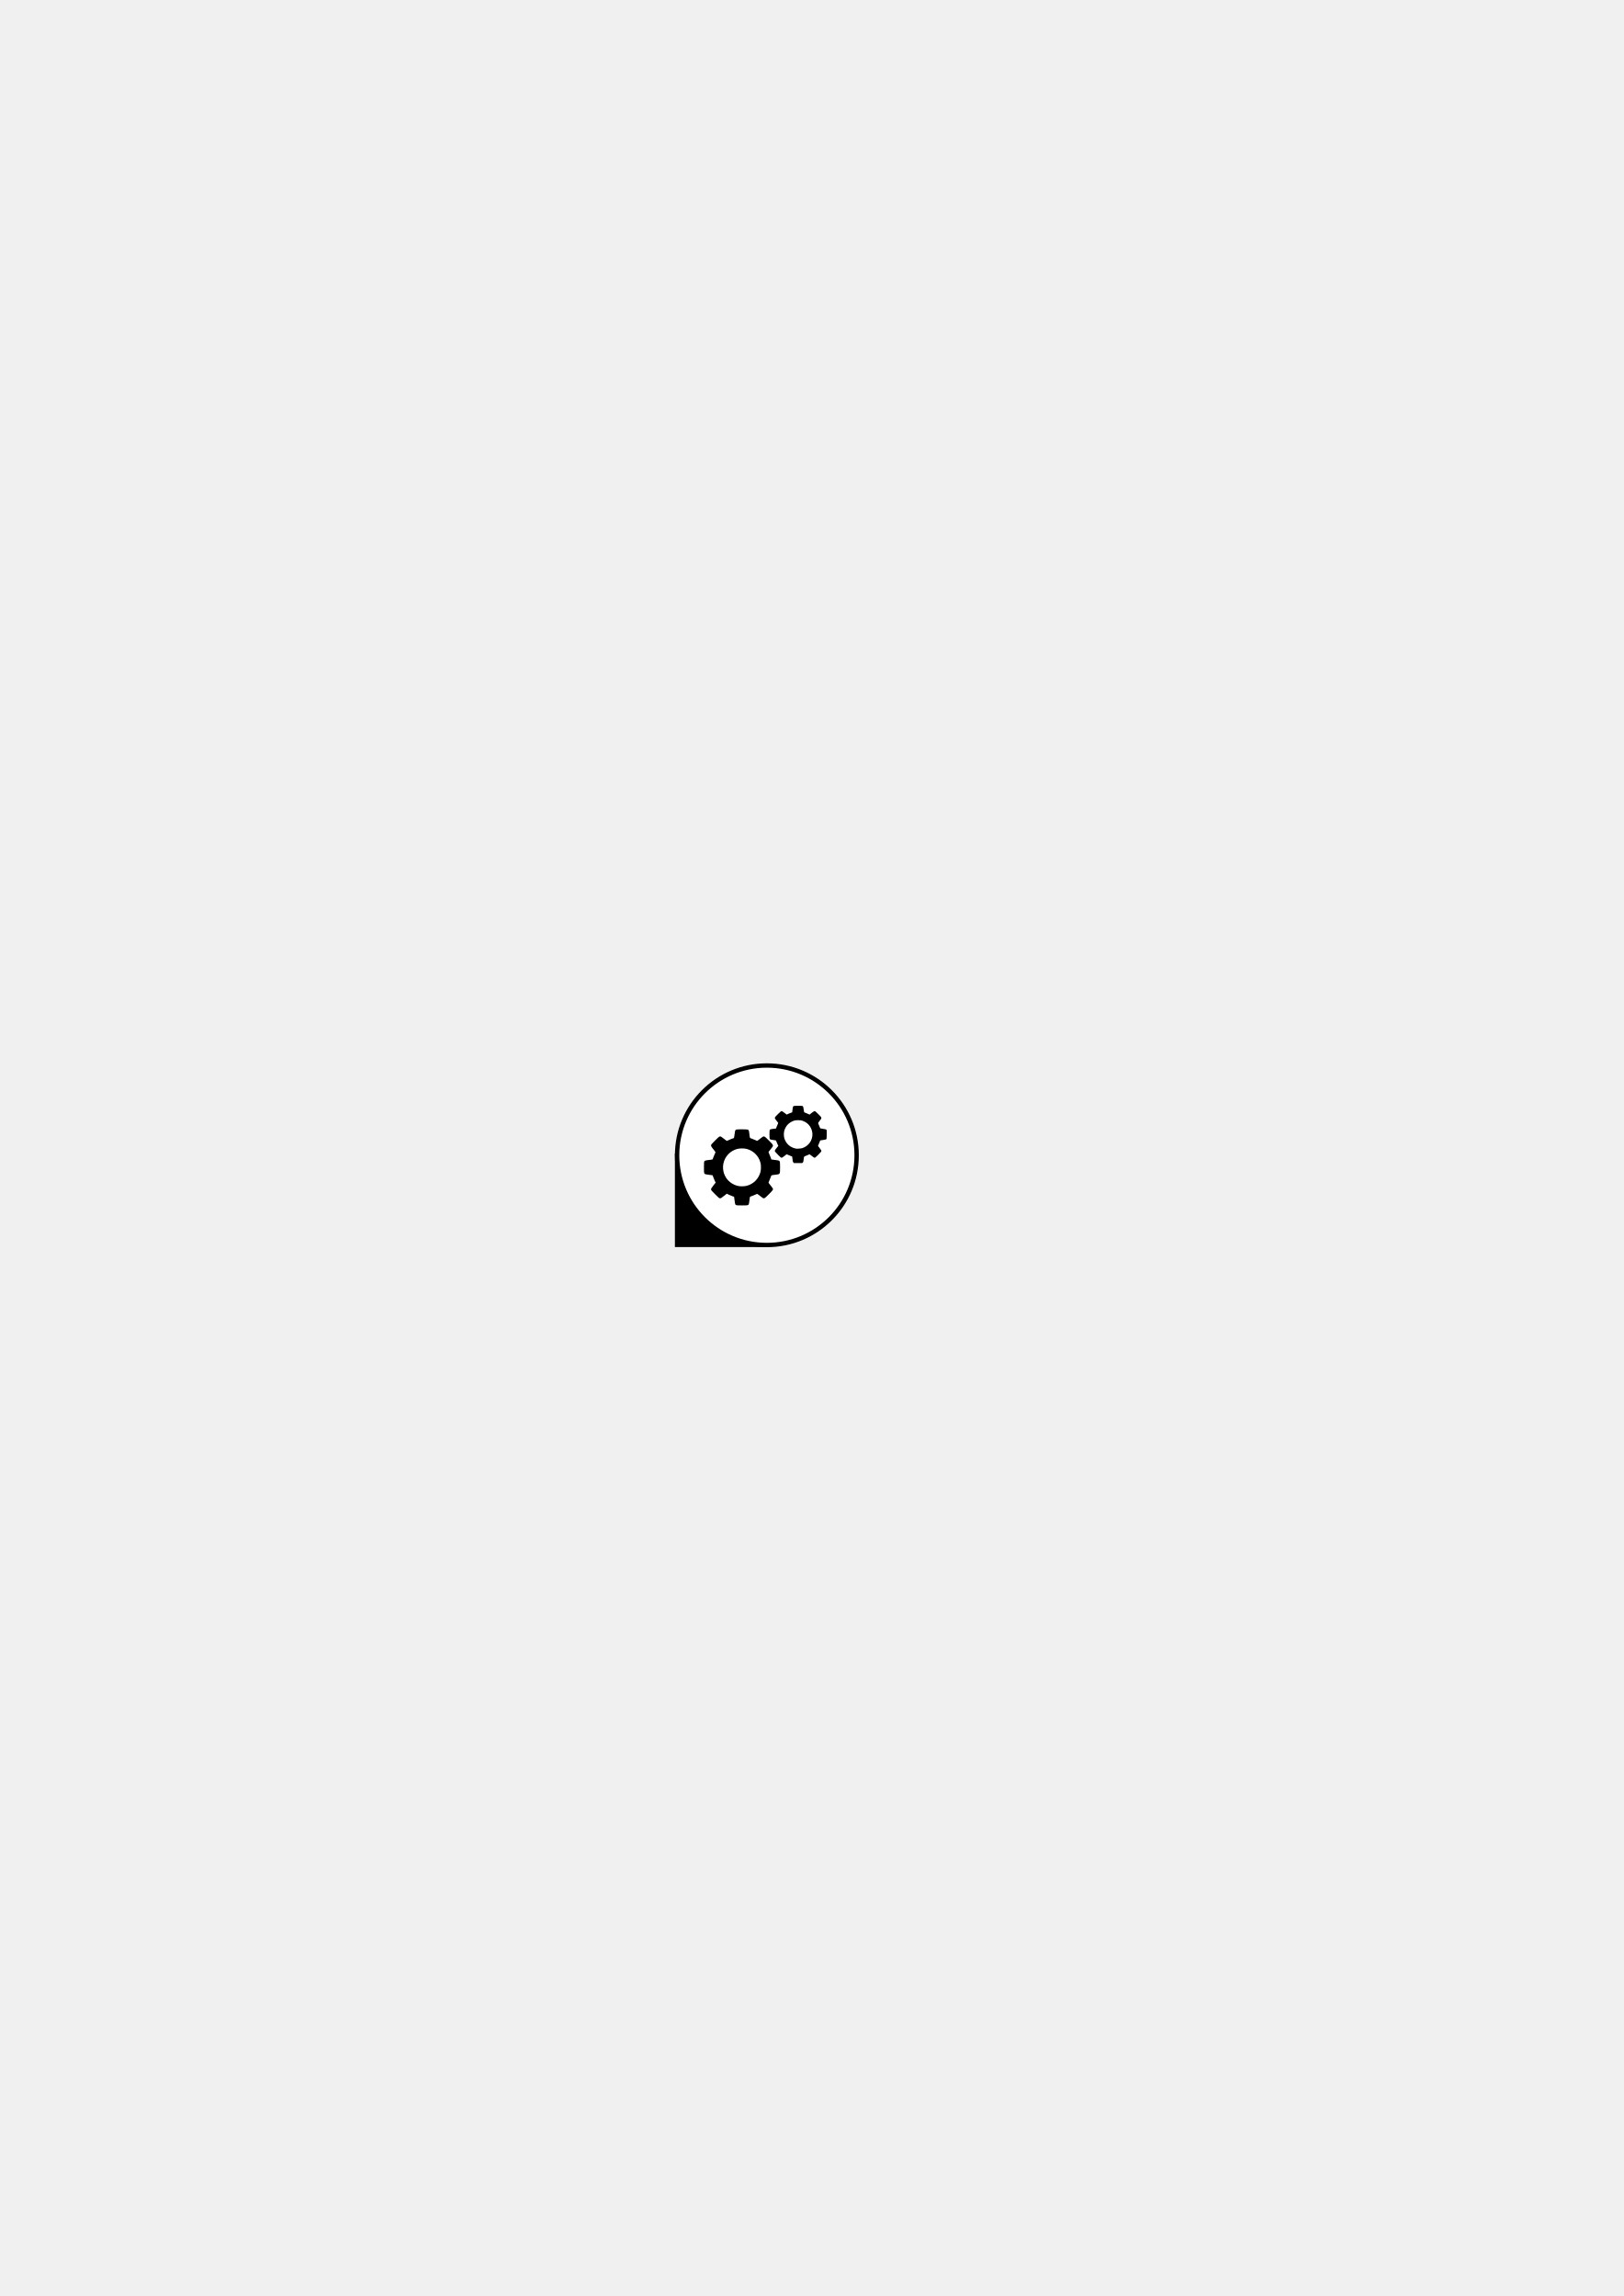
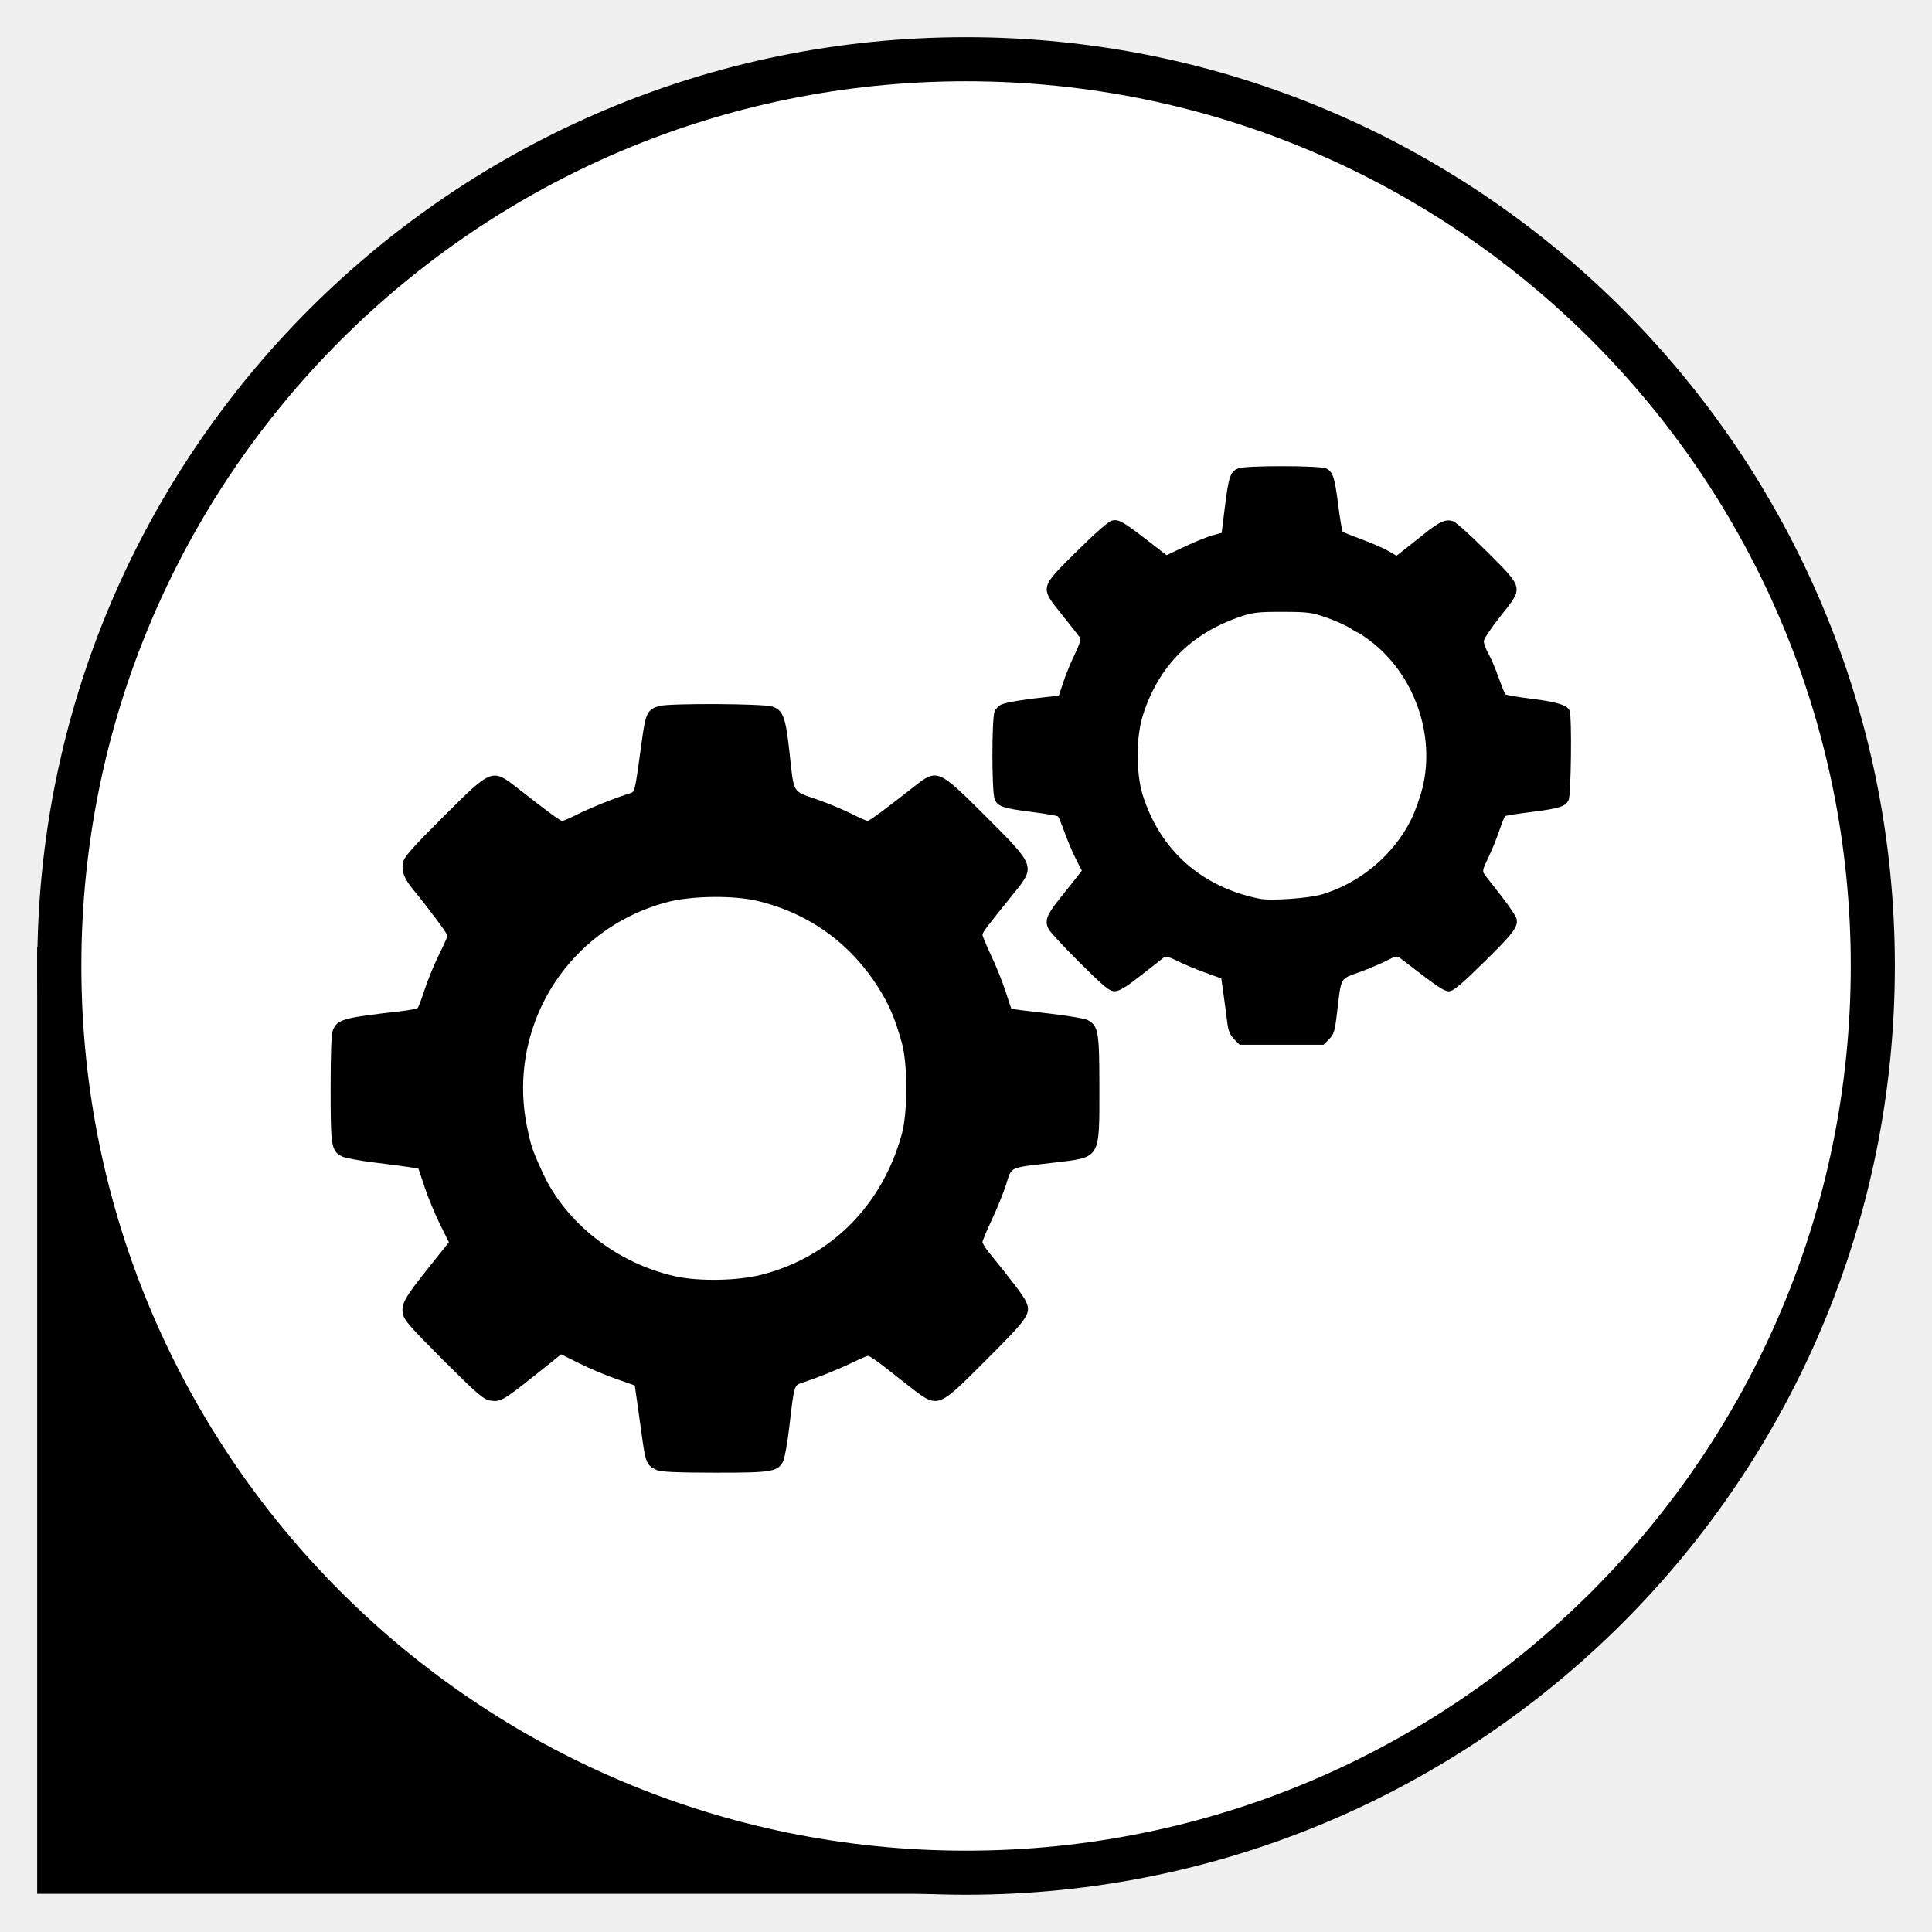
- <svg xmlns="http://www.w3.org/2000/svg" width="210mm" height="297mm" viewBox="0 0 744.094 1052.362" id="svg10207" version="1.1">
+ <svg xmlns="http://www.w3.org/2000/svg" width="24.736mm" height="24.735mm" viewBox="307.604 485.684 87.648 87.642" id="svg10207" version="1.1">
  <defs id="defs10209" />
  <g id="layer1">
    <g transform="translate(-148.0238,29.87027)" id="g9642">
      <path id="path4733" d="m 457.818,499.966 0,41.26 41.466,0 c -0.788,-0.983 -41.466,-41.26 -41.466,-41.26 z" style="fill:#000000;fill-opacity:1;fill-rule:evenodd;stroke:#000000;stroke-width:1.007;stroke-linecap:round;stroke-linejoin:miter;stroke-miterlimit:4;stroke-dasharray:none;stroke-opacity:1" />
      <circle style="opacity:1;fill:#ffffff;fill-opacity:1;stroke:#000000;stroke-width:2;stroke-linecap:round;stroke-linejoin:round;stroke-miterlimit:4;stroke-dasharray:none;stroke-dashoffset:0;stroke-opacity:1" id="circle4691" cx="499.455" cy="499.635" r="41.136" />
      <path id="path4748" d="m 485.415,522.501 c -0.427,-0.186 -0.501,-0.345 -0.643,-1.377 -0.073,-0.534 -0.182,-1.305 -0.24,-1.714 l -0.106,-0.744 -0.854,-0.299 c -0.469,-0.164 -1.221,-0.482 -1.669,-0.706 l -0.816,-0.407 -1.162,0.928 c -1.456,1.163 -1.613,1.252 -2.069,1.167 -0.304,-0.057 -0.591,-0.305 -2.121,-1.833 -1.484,-1.483 -1.779,-1.82 -1.829,-2.096 -0.082,-0.453 0.065,-0.717 1.161,-2.091 l 0.926,-1.161 -0.403,-0.811 c -0.222,-0.446 -0.533,-1.197 -0.691,-1.669 l -0.288,-0.858 -0.352,-0.06 c -0.194,-0.033 -0.918,-0.129 -1.61,-0.213 -0.692,-0.084 -1.369,-0.21 -1.504,-0.28 -0.489,-0.252 -0.518,-0.429 -0.518,-3.081 0,-1.664 0.033,-2.5 0.105,-2.658 0.222,-0.487 0.448,-0.55 3.074,-0.85 0.389,-0.044 0.738,-0.115 0.775,-0.156 0.037,-0.041 0.18,-0.419 0.316,-0.839 0.137,-0.42 0.425,-1.121 0.64,-1.557 0.216,-0.436 0.392,-0.832 0.392,-0.878 0,-0.084 -0.882,-1.267 -1.541,-2.068 -0.427,-0.518 -0.554,-0.848 -0.48,-1.243 0.047,-0.251 0.398,-0.65 1.834,-2.084 2.21,-2.208 2.205,-2.206 3.391,-1.276 1.374,1.076 1.906,1.466 2.001,1.466 0.057,0 0.376,-0.138 0.711,-0.306 0.566,-0.285 1.687,-0.736 2.307,-0.928 0.295,-0.091 0.252,0.089 0.619,-2.572 0.148,-1.078 0.25,-1.263 0.768,-1.407 0.468,-0.13 4.739,-0.108 5.128,0.026 0.482,0.167 0.601,0.477 0.768,1.995 0.221,2.009 0.118,1.821 1.218,2.206 0.517,0.18 1.232,0.476 1.589,0.657 0.357,0.181 0.693,0.329 0.747,0.329 0.087,0 0.796,-0.523 2.108,-1.556 1.049,-0.826 1.091,-0.808 3.279,1.379 2.249,2.249 2.243,2.231 1.189,3.534 -1.194,1.475 -1.365,1.702 -1.365,1.81 0,0.062 0.18,0.492 0.399,0.956 0.22,0.464 0.51,1.187 0.646,1.608 0.136,0.42 0.254,0.776 0.263,0.79 0.009,0.014 0.735,0.107 1.614,0.206 0.878,0.099 1.707,0.237 1.842,0.307 0.495,0.256 0.539,0.513 0.539,3.101 0,3.229 0.068,3.119 -2.08,3.372 -2.076,0.244 -1.881,0.154 -2.153,0.994 -0.129,0.399 -0.423,1.122 -0.652,1.607 -0.23,0.485 -0.418,0.934 -0.418,0.997 0,0.063 0.131,0.276 0.292,0.473 0.992,1.218 1.528,1.923 1.652,2.171 0.292,0.585 0.183,0.751 -1.769,2.7 -2.291,2.287 -2.16,2.247 -3.632,1.098 -0.398,-0.311 -0.785,-0.614 -0.86,-0.674 -0.434,-0.348 -0.805,-0.604 -0.876,-0.604 -0.044,0 -0.371,0.141 -0.726,0.314 -0.608,0.296 -1.713,0.737 -2.304,0.92 -0.317,0.098 -0.33,0.148 -0.542,1.998 -0.082,0.715 -0.209,1.415 -0.282,1.558 -0.244,0.471 -0.507,0.514 -3.108,0.511 -1.742,-0.002 -2.433,-0.035 -2.632,-0.121 z m 4.719,-8.848 c 3.16,-0.795 5.506,-3.131 6.402,-6.377 0.275,-0.995 0.277,-3.177 0.004,-4.157 -0.283,-1.016 -0.526,-1.611 -0.939,-2.299 -1.285,-2.141 -3.203,-3.556 -5.603,-4.135 -1.067,-0.257 -2.955,-0.238 -4.045,0.04 -2.852,0.728 -5.141,2.821 -6.106,5.583 -0.515,1.475 -0.625,3.049 -0.318,4.579 0.185,0.921 0.249,1.11 0.733,2.158 1.052,2.276 3.389,4.093 6.01,4.671 1.055,0.233 2.797,0.204 3.861,-0.064 z m 21.485,-10.698 c -0.197,-0.197 -0.269,-0.374 -0.319,-0.787 -0.036,-0.293 -0.11,-0.855 -0.166,-1.25 l -0.101,-0.718 -0.764,-0.277 c -0.42,-0.152 -0.98,-0.388 -1.243,-0.523 -0.31,-0.159 -0.516,-0.217 -0.584,-0.164 -0.058,0.045 -0.525,0.412 -1.038,0.814 -0.707,0.555 -0.999,0.732 -1.209,0.732 -0.236,0 -0.468,-0.19 -1.567,-1.281 -0.71,-0.705 -1.352,-1.395 -1.426,-1.535 -0.198,-0.371 -0.095,-0.65 0.518,-1.409 0.3,-0.371 0.644,-0.802 0.765,-0.959 l 0.221,-0.285 -0.278,-0.551 c -0.153,-0.303 -0.382,-0.842 -0.509,-1.198 -0.127,-0.356 -0.257,-0.675 -0.289,-0.709 -0.032,-0.034 -0.564,-0.126 -1.182,-0.205 -1.36,-0.173 -1.577,-0.25 -1.702,-0.609 -0.131,-0.377 -0.127,-3.677 0.006,-3.968 0.056,-0.123 0.208,-0.264 0.337,-0.313 0.247,-0.095 1.118,-0.236 2.033,-0.329 l 0.539,-0.055 0.215,-0.645 c 0.118,-0.355 0.352,-0.92 0.52,-1.256 0.17,-0.341 0.276,-0.659 0.238,-0.719 -0.037,-0.06 -0.391,-0.512 -0.788,-1.006 -1.054,-1.313 -1.071,-1.236 0.626,-2.921 0.796,-0.791 1.445,-1.362 1.587,-1.397 0.31,-0.077 0.498,0.026 1.596,0.874 l 0.897,0.693 0.835,-0.395 c 0.459,-0.217 1.021,-0.445 1.249,-0.506 l 0.414,-0.11 0.148,-1.194 c 0.171,-1.381 0.253,-1.608 0.623,-1.738 0.369,-0.129 3.676,-0.124 3.96,0.006 0.314,0.143 0.396,0.386 0.559,1.674 0.08,0.631 0.172,1.171 0.205,1.2 0.032,0.029 0.423,0.186 0.868,0.35 0.445,0.163 0.981,0.396 1.19,0.517 l 0.381,0.22 0.383,-0.299 c 0.211,-0.165 0.601,-0.475 0.867,-0.69 0.704,-0.567 1.013,-0.698 1.334,-0.565 0.142,0.059 0.842,0.692 1.555,1.406 1.644,1.647 1.63,1.573 0.557,2.915 -0.407,0.51 -0.739,1.011 -0.738,1.116 5.4e-4,0.105 0.093,0.353 0.206,0.55 0.112,0.198 0.32,0.683 0.461,1.079 0.141,0.396 0.281,0.745 0.311,0.777 0.03,0.032 0.573,0.123 1.207,0.203 1.171,0.148 1.612,0.29 1.713,0.552 0.102,0.267 0.062,3.794 -0.046,4.031 -0.139,0.304 -0.392,0.387 -1.691,0.552 -0.615,0.078 -1.148,0.161 -1.184,0.183 -0.036,0.022 -0.157,0.313 -0.267,0.647 -0.111,0.333 -0.335,0.885 -0.499,1.227 -0.286,0.597 -0.291,0.629 -0.143,0.822 0.085,0.11 0.427,0.548 0.759,0.974 0.333,0.425 0.629,0.87 0.659,0.989 0.089,0.355 -0.146,0.665 -1.52,2.011 -1.03,1.009 -1.359,1.281 -1.551,1.281 -0.221,0 -0.513,-0.198 -2.155,-1.465 -0.203,-0.157 -0.222,-0.155 -0.686,0.084 -0.262,0.135 -0.819,0.369 -1.237,0.521 -0.872,0.317 -0.798,0.179 -0.996,1.845 -0.099,0.832 -0.141,0.97 -0.362,1.191 l -0.25,0.25 -1.902,0 -1.902,0 -0.254,-0.254 z m 3.97,-6.563 c 1.733,-0.515 3.245,-1.778 4.051,-3.386 0.174,-0.346 0.406,-0.992 0.517,-1.435 0.608,-2.432 -0.384,-5.204 -2.401,-6.71 -0.257,-0.192 -0.491,-0.35 -0.519,-0.35 -0.028,0 -0.202,-0.097 -0.386,-0.216 -0.184,-0.119 -0.659,-0.33 -1.054,-0.469 -0.654,-0.23 -0.834,-0.253 -1.978,-0.256 -1.082,-0.003 -1.345,0.026 -1.879,0.204 -2.279,0.763 -3.766,2.265 -4.472,4.515 -0.303,0.965 -0.303,2.625 5.5e-4,3.591 0.788,2.511 2.677,4.183 5.317,4.708 0.498,0.099 2.211,-0.022 2.803,-0.197 z" style="fill:#000000" />
    </g>
  </g>
</svg>
